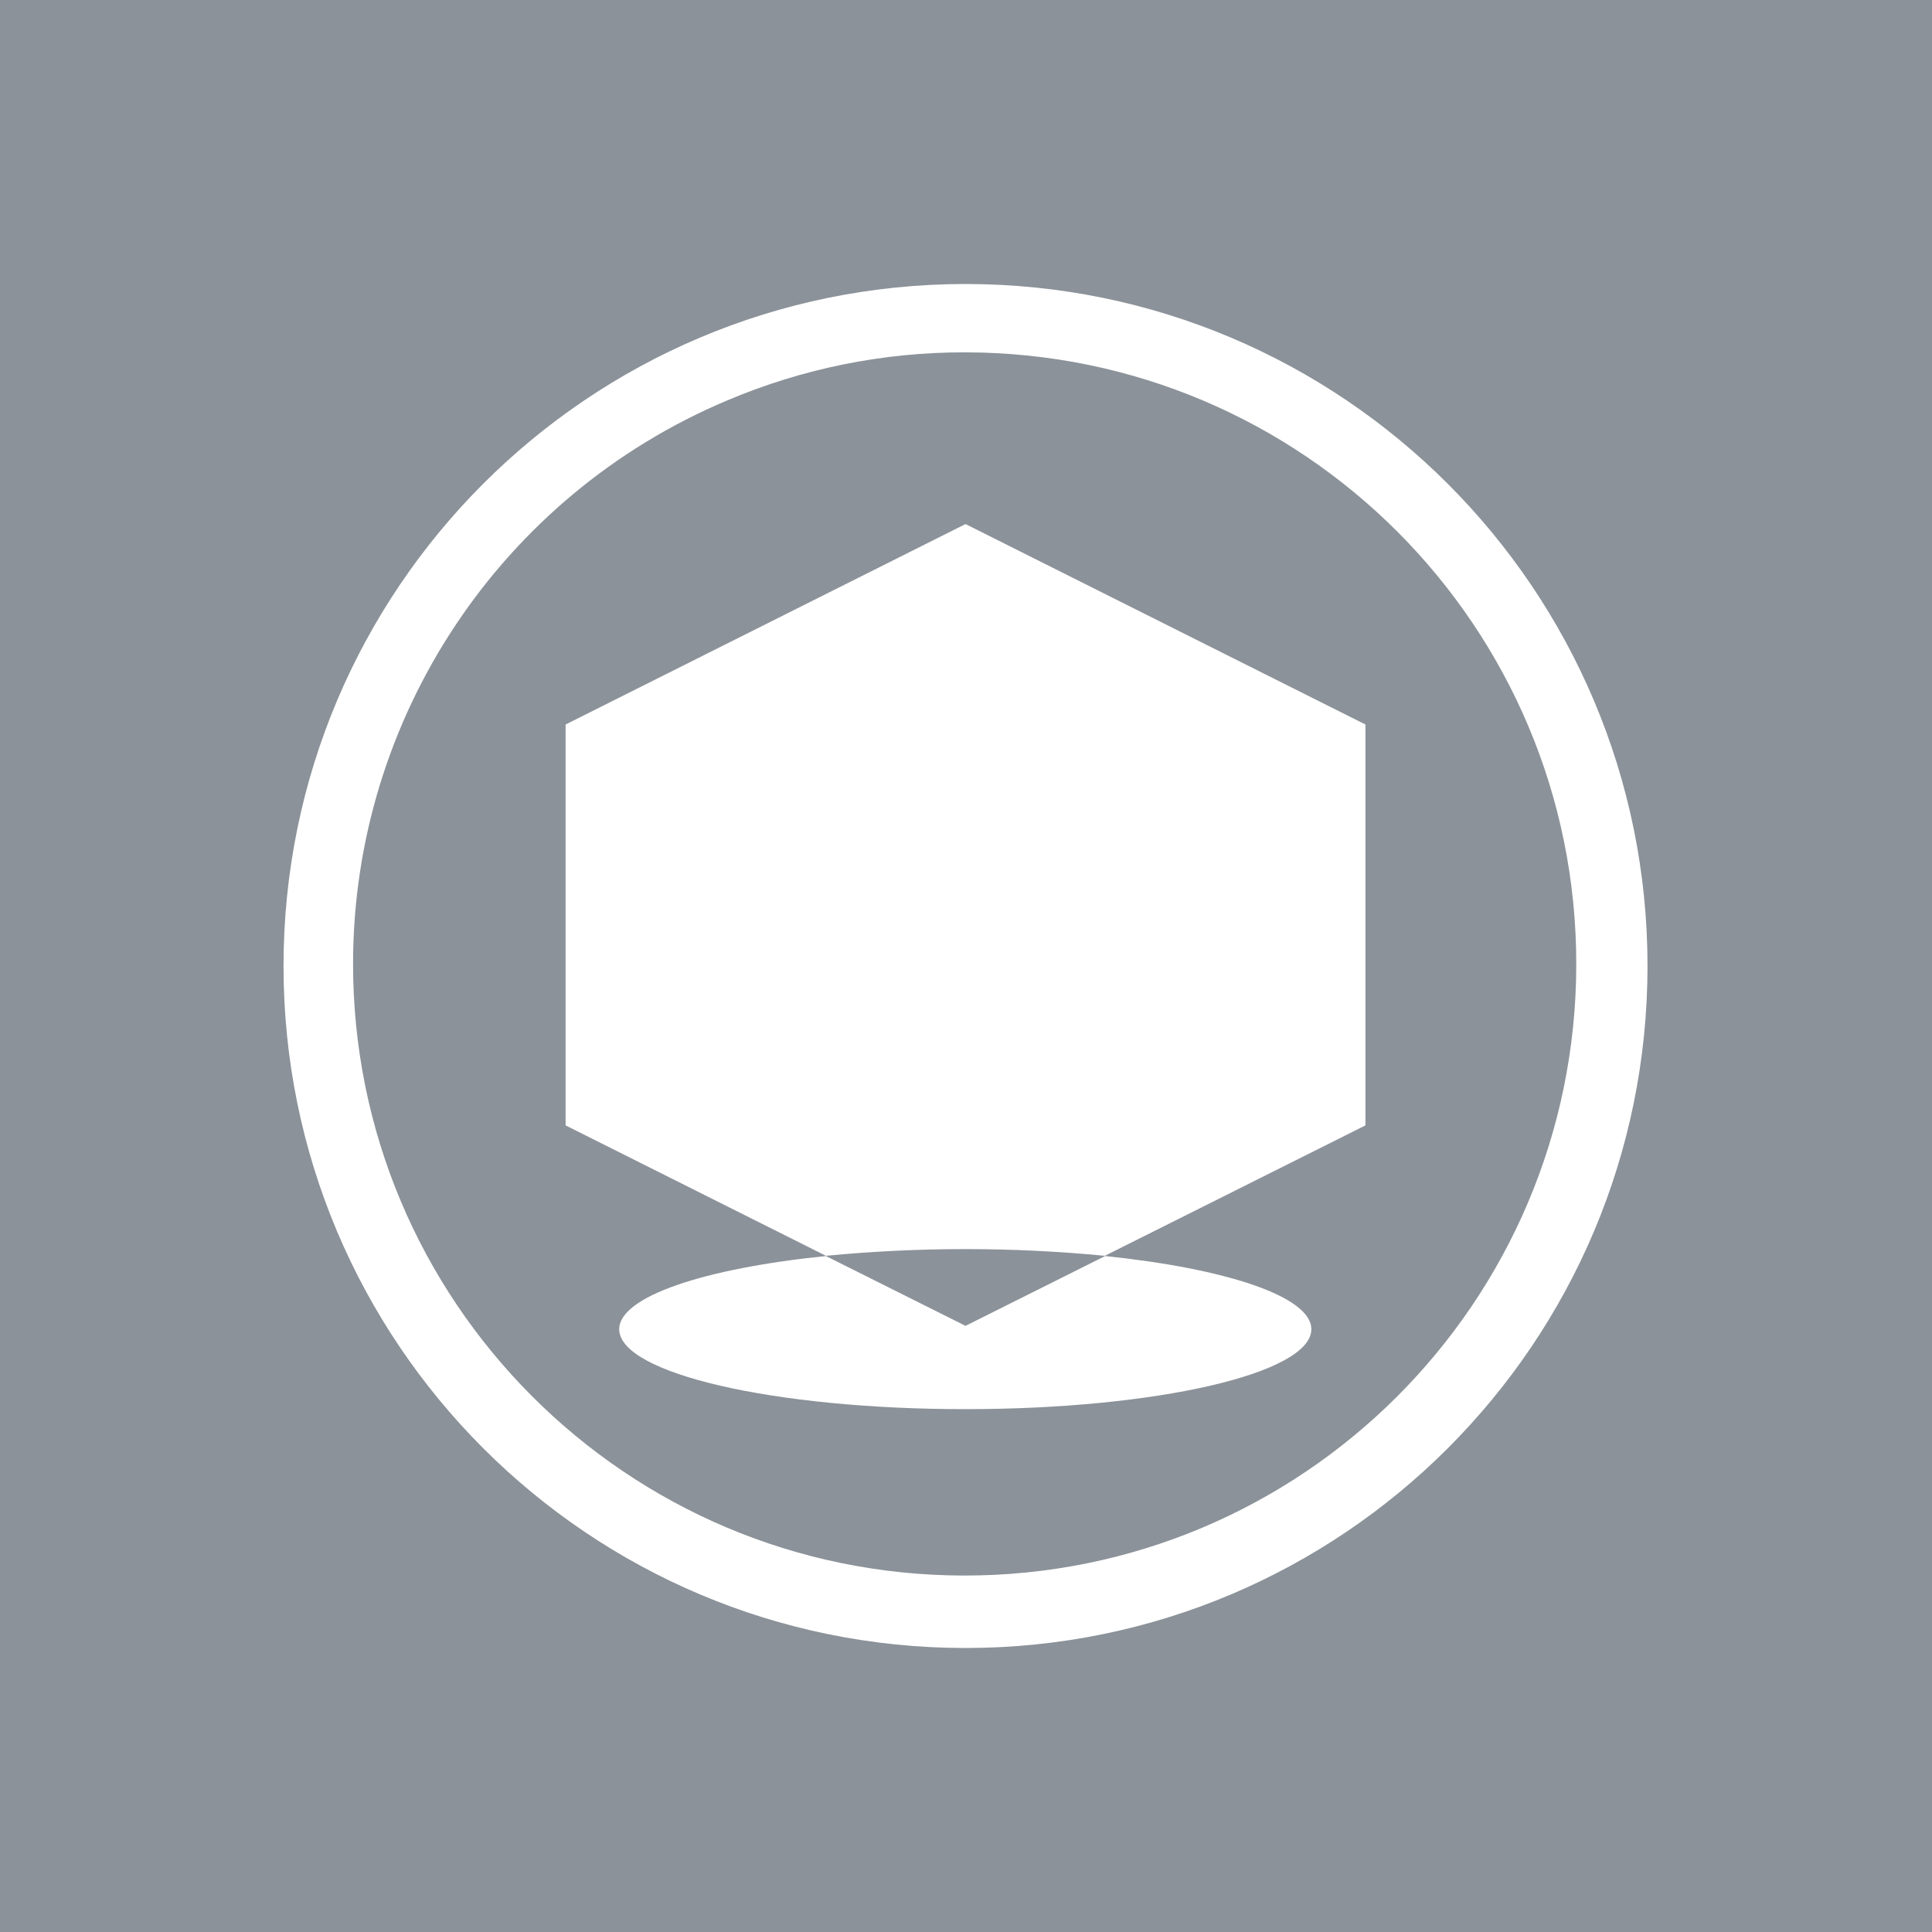
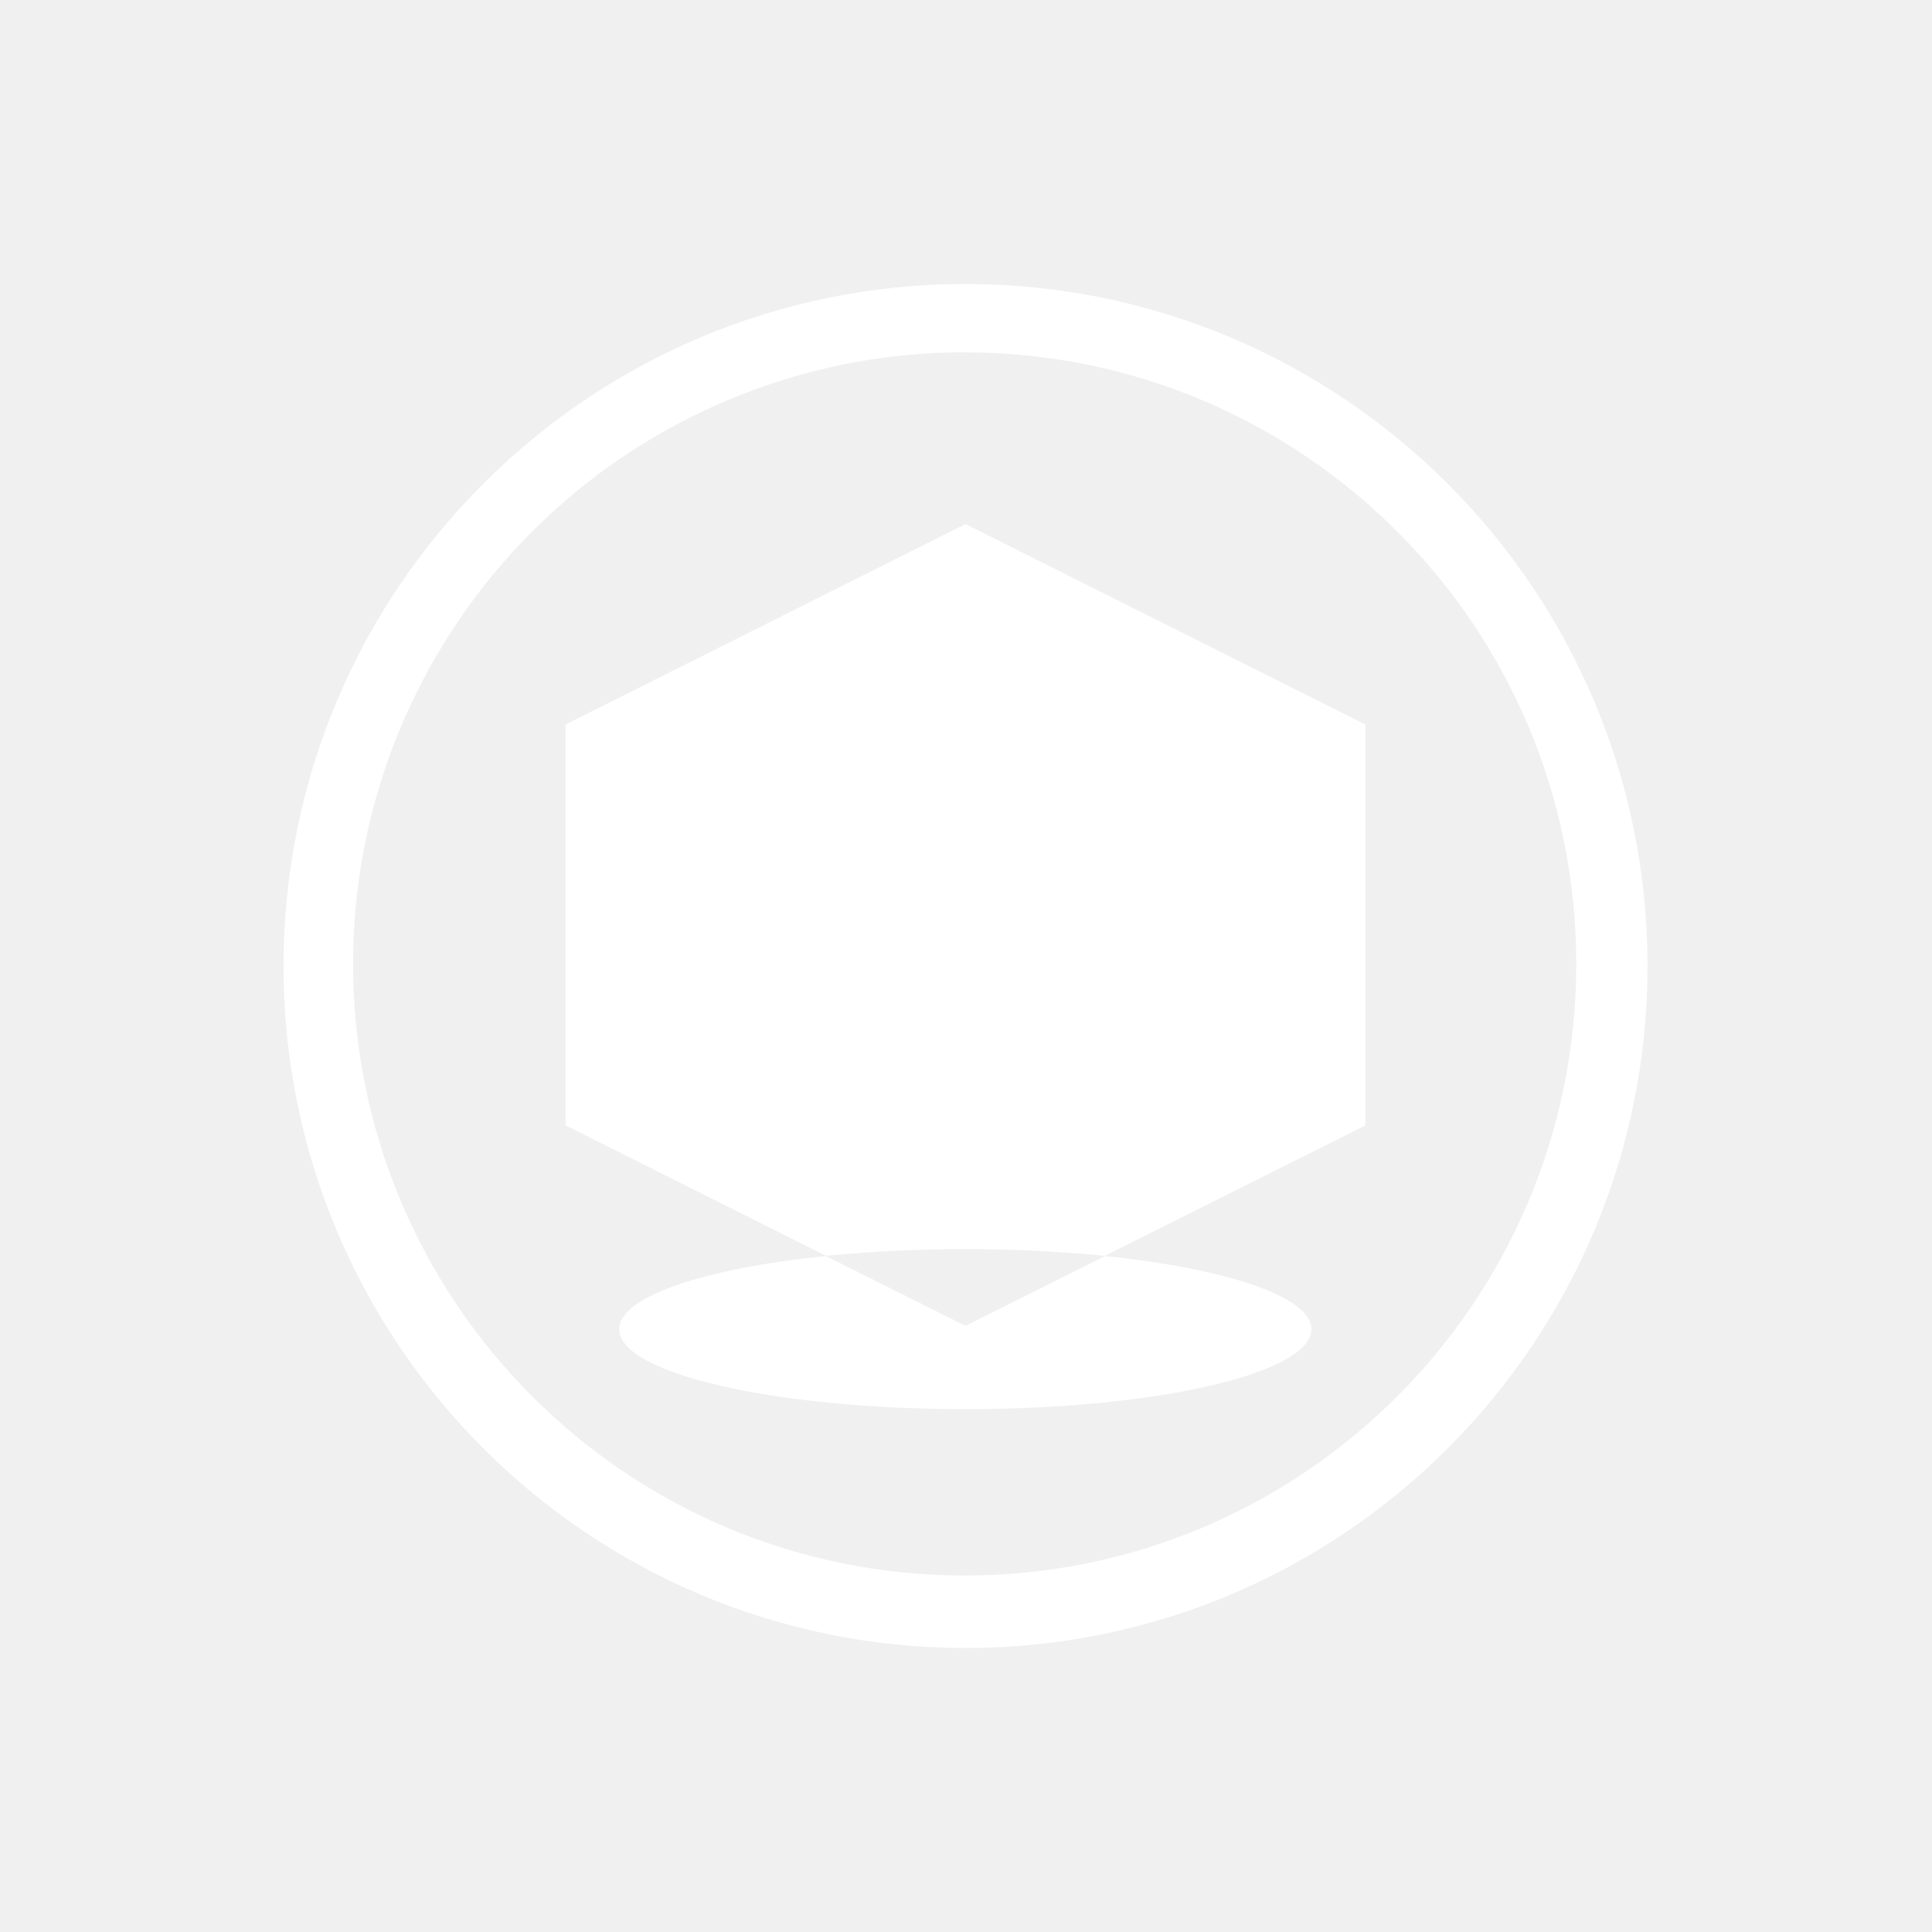
<svg xmlns="http://www.w3.org/2000/svg" version="1.1" id="レイヤー_1" x="0px" y="0px" viewBox="0 0 800 800" style="enable-background:new 0 0 800 800;" xml:space="preserve">
  <style type="text/css">
- 	.st0{fill:#8B9299;}
- 	.st1{fill:#FFFFFF;}
+ 	.st0{fill:#FFFFFF;}
</style>
-   <path class="st0" d="M0,0h800v800H0V0z" />
  <g>
-     <path class="st1" d="M399.8,145.9c139.9,0.2,253.1,113.7,252.9,253.6c-0.2,139.9-113.7,253.1-253.6,252.9   C259.2,652.2,146,538.6,146.2,398.8c0.1-101.6,61.1-193.4,154.7-232.9C332.2,152.6,365.8,145.8,399.8,145.9 M399.8,117.6   c-156,0-282.4,126.4-282.4,282.4s126.4,282.4,282.4,282.4S682.2,556,682.2,400S555.7,117.6,399.8,117.6L399.8,117.6z" />
-     <path class="st1" d="M342,520.1c-50.4,5.1-85.6,16.8-85.6,30.3c0,18.3,64.1,33.1,143.3,33.1s143.3-14.8,143.3-33.1   c0-13.5-35.1-25.1-85.4-30.3L399.8,549L342,520.1z M565.4,300l-165.6-83l-165.6,83v166L342,520c38.4-3.7,77.1-3.7,115.5,0   L565.4,466V300z" />
+     <path class="st0" d="M399.8,145.9c139.9,0.2,253.1,113.7,252.9,253.6C652.5,539.4,539,652.6,399.1,652.4   C259.2,652.2,146,538.6,146.2,398.8c0.1-101.6,61.1-193.4,154.7-232.9C332.2,152.6,365.8,145.8,399.8,145.9 M399.8,117.6   c-156,0-282.4,126.4-282.4,282.4s126.4,282.4,282.4,282.4S682.2,556,682.2,400S555.7,117.6,399.8,117.6L399.8,117.6z" />
+     <path class="st0" d="M342,520.1c-50.4,5.1-85.6,16.8-85.6,30.3c0,18.3,64.1,33.1,143.3,33.1S543,568.7,543,550.4   c0-13.5-35.1-25.1-85.4-30.3L399.8,549L342,520.1z M565.4,300l-165.6-83l-165.6,83v166L342,520c38.4-3.7,77.1-3.7,115.5,0l107.9-54   V300z" />
  </g>
</svg>
